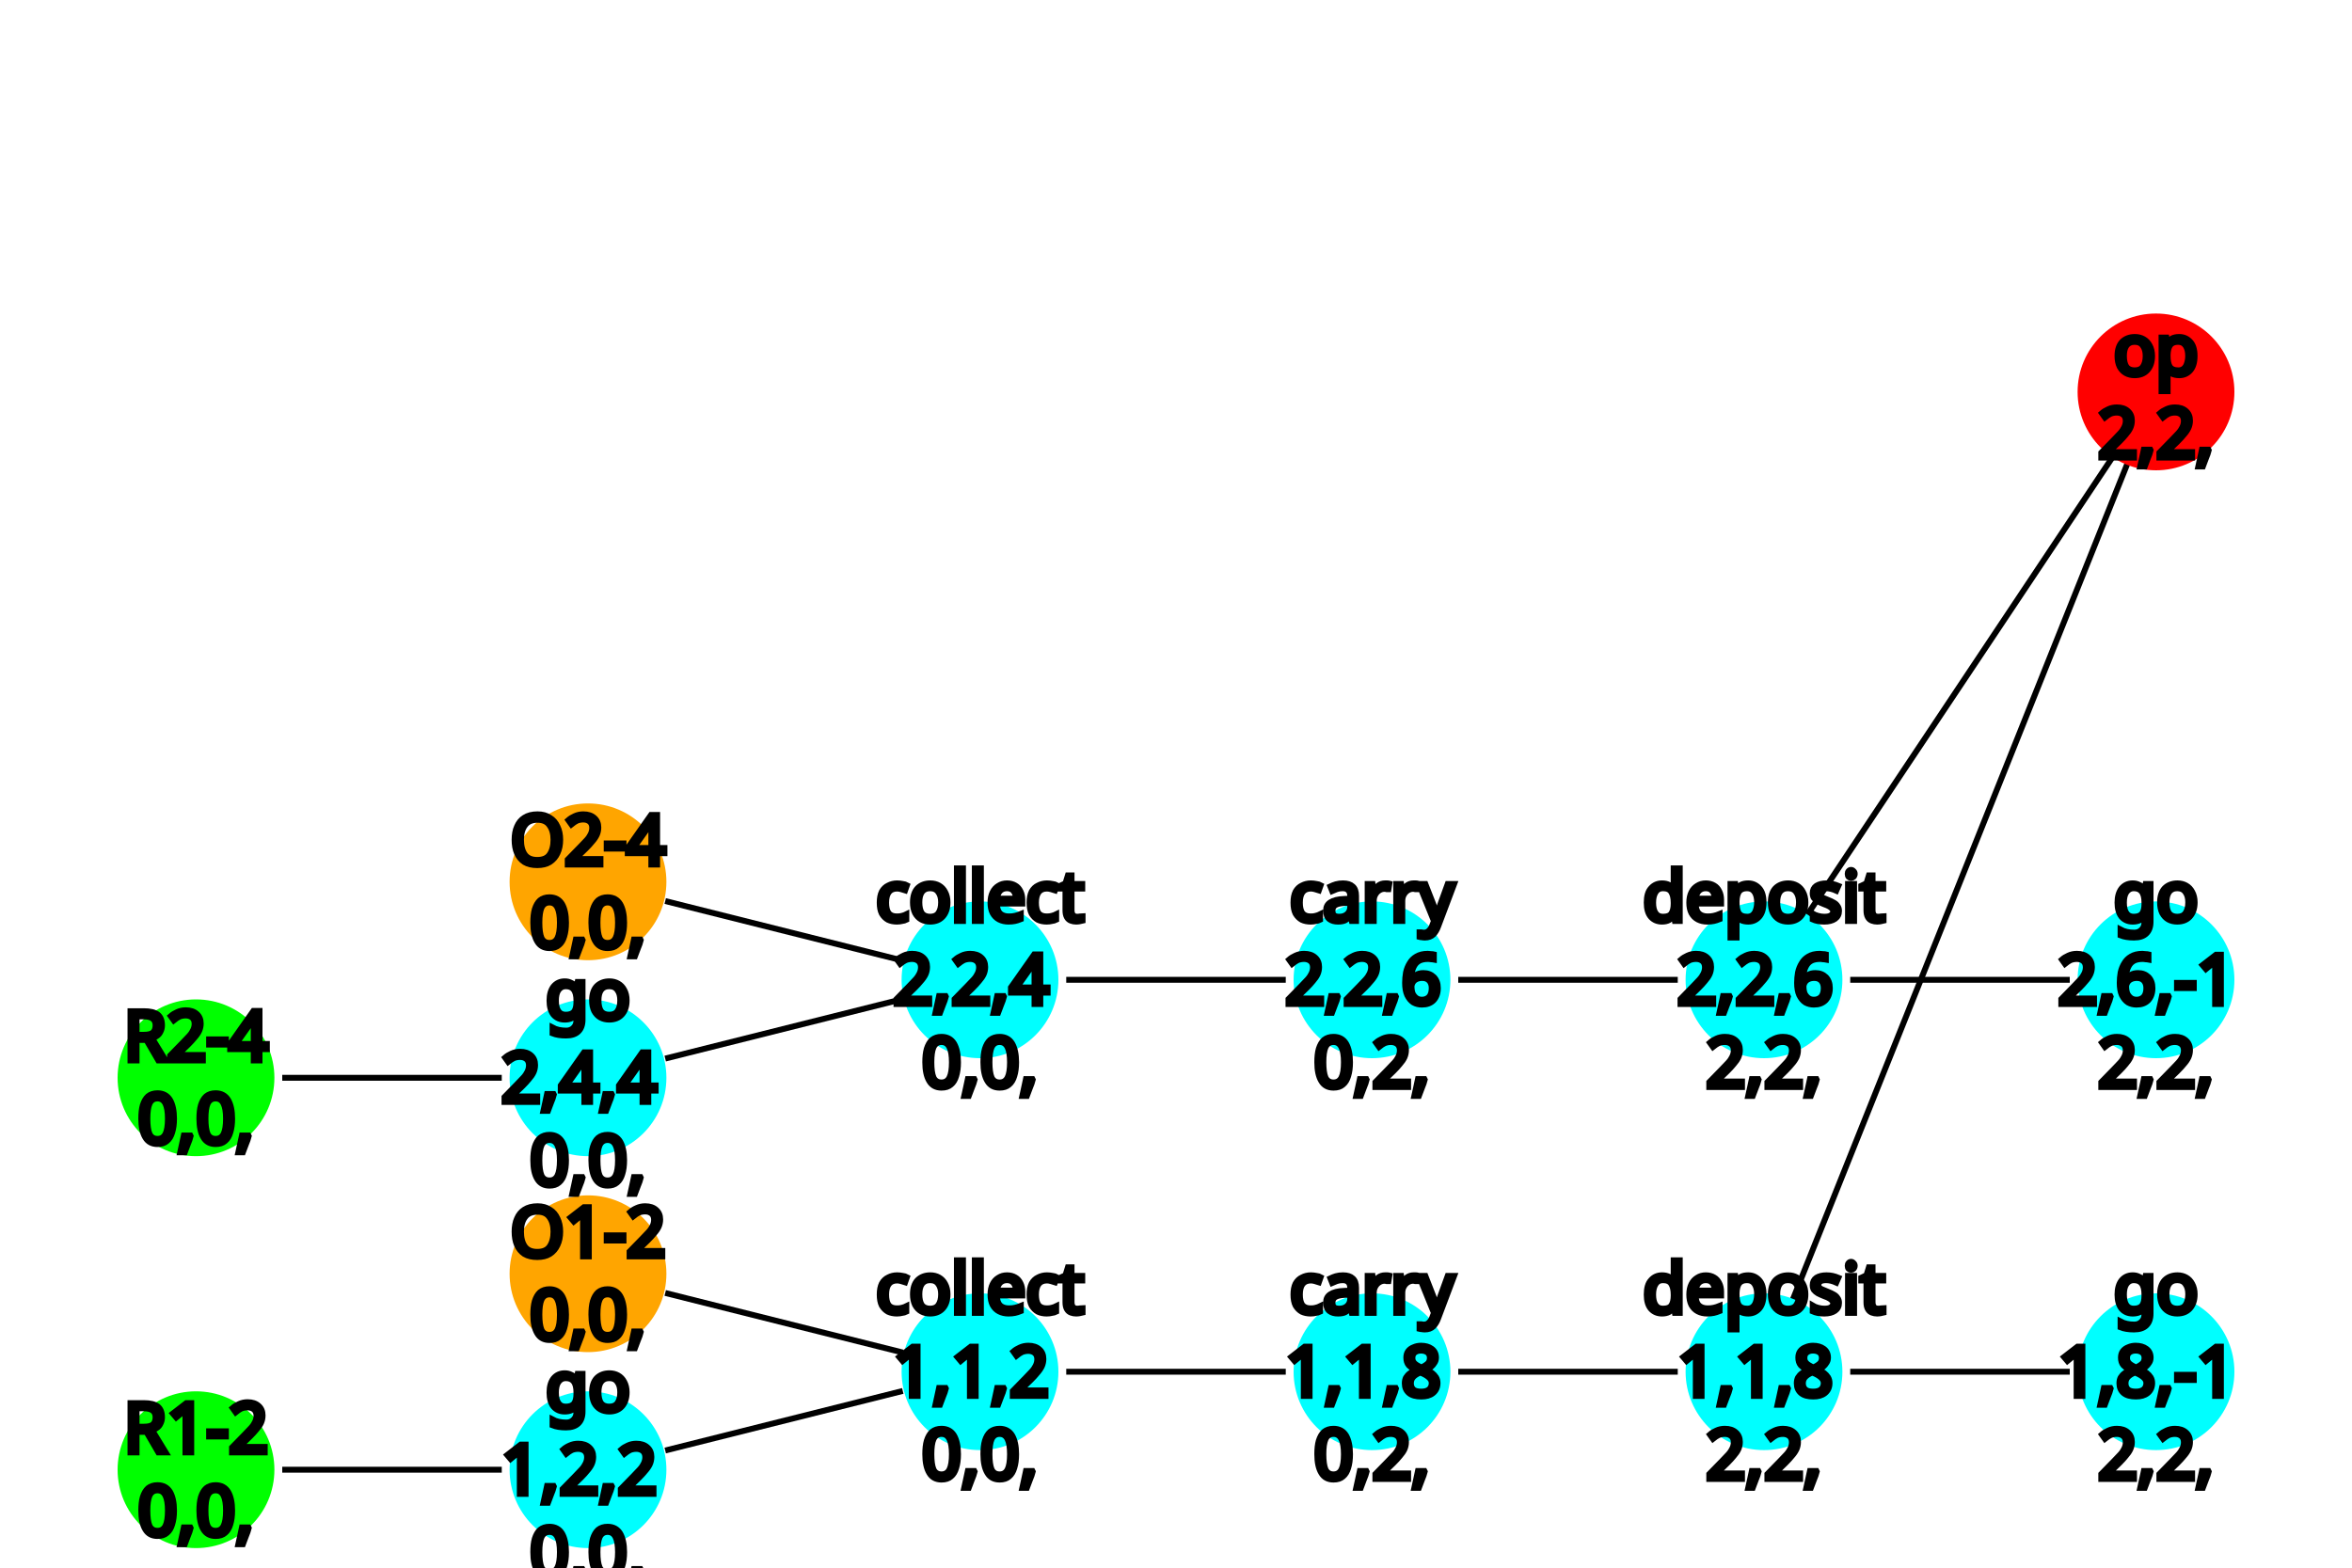
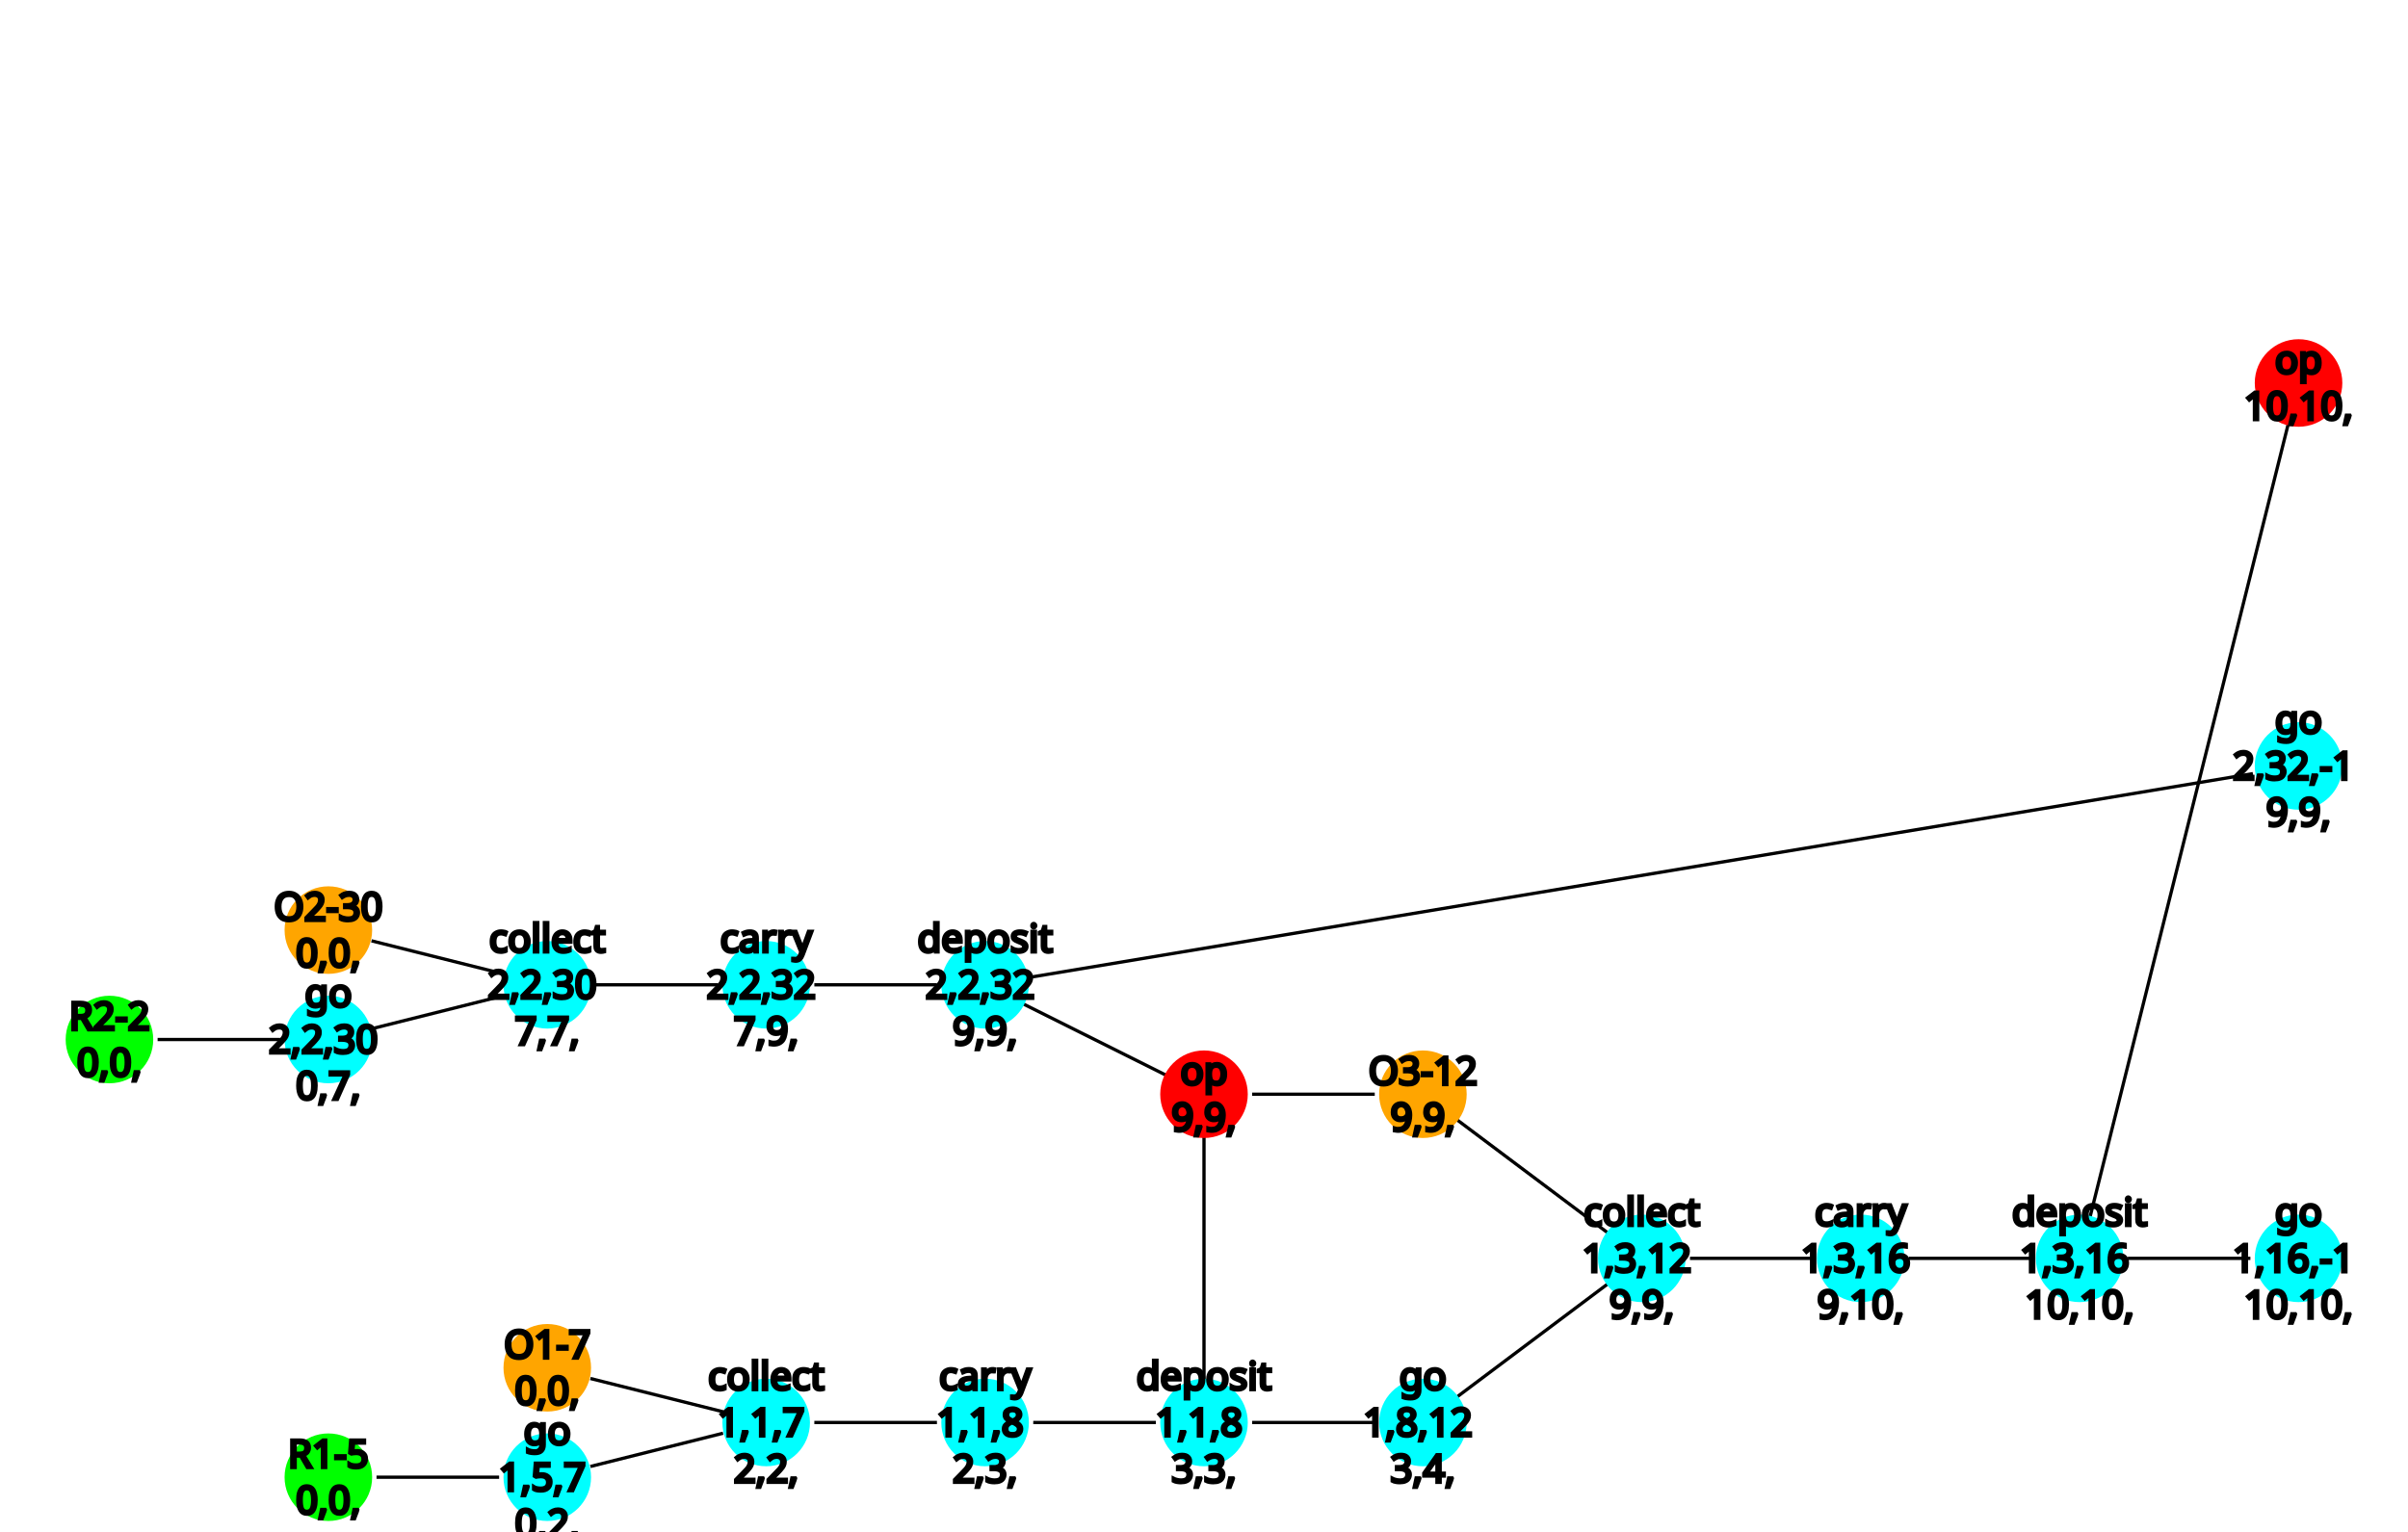
- <svg xmlns="http://www.w3.org/2000/svg" version="1.2" width="120mm" height="80mm" viewBox="0 0 120 80" stroke="none" fill="#000000" stroke-width="0.3" font-size="3.88">
+ <svg xmlns="http://www.w3.org/2000/svg" version="1.2" width="220mm" height="140mm" viewBox="0 0 220 140" stroke="none" fill="#000000" stroke-width="0.3" font-size="3.88">
  <defs>
    <marker id="arrow" markerWidth="15" markerHeight="7" refX="5" refY="3.5" orient="auto" markerUnits="strokeWidth">
      <path d="M0,0 L15,3.5 L0,7 z" stroke="context-stroke" fill="context-stroke" />
    </marker>
  </defs>
-   <g stroke="#000000" id="img-d79bb688-1">
-     <g transform="translate(100,70)">
-       <path fill="none" d="M-5.6,0 L 5.6 0" class="primitive" />
-     </g>
-     <g transform="translate(100,45)">
-       <path fill="none" d="M-9.14,22.84 L 9.14 -22.84" class="primitive" />
-     </g>
-     <g transform="translate(80,70)">
-       <path fill="none" d="M-5.6,0 L 5.6 0" class="primitive" />
-     </g>
-     <g transform="translate(60,70)">
-       <path fill="none" d="M-5.6,0 L 5.6 0" class="primitive" />
-     </g>
-     <g transform="translate(100,50)">
-       <path fill="none" d="M-5.6,0 L 5.6 0" class="primitive" />
-     </g>
-     <g transform="translate(100,35)">
-       <path fill="none" d="M-8.61,12.91 L 8.61 -12.91" class="primitive" />
-     </g>
-     <g transform="translate(80,50)">
-       <path fill="none" d="M-5.6,0 L 5.6 0" class="primitive" />
-     </g>
-     <g transform="translate(60,50)">
-       <path fill="none" d="M-5.6,0 L 5.6 0" class="primitive" />
-     </g>
-     <g transform="translate(40,52.5)">
+   <g stroke="#000000" id="img-f9ce06c7-1">
+     <g transform="translate(200,115)">
+       <path fill="none" d="M-5.6,0 L 5.6 0" class="primitive" />
+     </g>
+     <g transform="translate(200,75)">
+       <path fill="none" d="M-9.45,37.82 L 9.45 -37.82" class="primitive" />
+     </g>
+     <g transform="translate(180,115)">
+       <path fill="none" d="M-5.6,0 L 5.6 0" class="primitive" />
+     </g>
+     <g transform="translate(160,115)">
+       <path fill="none" d="M-5.6,0 L 5.6 0" class="primitive" />
+     </g>
+     <g transform="translate(140,122.5)">
+       <path fill="none" d="M-7.56,5.67 L 7.56 -5.67" class="primitive" />
+     </g>
+     <g transform="translate(120,130)">
+       <path fill="none" d="M-5.6,0 L 5.6 0" class="primitive" />
+     </g>
+     <g transform="translate(110,115)">
+       <path fill="none" d="M0,12.8 L 0 -12.8" class="primitive" />
+     </g>
+     <g transform="translate(100,130)">
+       <path fill="none" d="M-5.6,0 L 5.6 0" class="primitive" />
+     </g>
+     <g transform="translate(80,130)">
+       <path fill="none" d="M-5.6,0 L 5.6 0" class="primitive" />
+     </g>
+     <g transform="translate(150,80)">
+       <path fill="none" d="M-55.83,9.3 L 55.83 -9.3" class="primitive" />
+     </g>
+     <g transform="translate(100,95)">
+       <path fill="none" d="M-6.89,-3.44 L 6.89 3.44" class="primitive" />
+     </g>
+     <g transform="translate(80,90)">
+       <path fill="none" d="M-5.6,0 L 5.6 0" class="primitive" />
+     </g>
+     <g transform="translate(60,90)">
+       <path fill="none" d="M-5.6,0 L 5.6 0" class="primitive" />
+     </g>
+     <g transform="translate(40,92.5)">
      <path fill="none" d="M-6.06,1.52 L 6.06 -1.52" class="primitive" />
    </g>
-     <g transform="translate(20,55)">
-       <path fill="none" d="M-5.6,0 L 5.6 0" class="primitive" />
-     </g>
-     <g transform="translate(40,72.5)">
+     <g transform="translate(20,95)">
+       <path fill="none" d="M-5.6,0 L 5.6 0" class="primitive" />
+     </g>
+     <g transform="translate(60,132.5)">
      <path fill="none" d="M-6.06,1.52 L 6.06 -1.52" class="primitive" />
    </g>
-     <g transform="translate(20,75)">
-       <path fill="none" d="M-5.6,0 L 5.6 0" class="primitive" />
-     </g>
-     <g transform="translate(40,47.5)">
+     <g transform="translate(40,135)">
+       <path fill="none" d="M-5.6,0 L 5.6 0" class="primitive" />
+     </g>
+     <g transform="translate(140,107.5)">
+       <path fill="none" d="M-7.56,-5.67 L 7.56 5.67" class="primitive" />
+     </g>
+     <g transform="translate(40,87.5)">
      <path fill="none" d="M-6.06,-1.52 L 6.06 1.52" class="primitive" />
    </g>
-     <g transform="translate(40,67.5)">
+     <g transform="translate(60,127.5)">
      <path fill="none" d="M-6.06,-1.52 L 6.06 1.52" class="primitive" />
    </g>
-   </g>
-   <g fill="#00FFFF" id="img-d79bb688-2">
-     <g transform="translate(110,70)">
-       <circle cx="0" cy="0" r="4" class="primitive" />
-     </g>
-   </g>
-   <g fill="#00FFFF" id="img-d79bb688-3">
-     <g transform="translate(90,70)">
-       <circle cx="0" cy="0" r="4" class="primitive" />
-     </g>
-   </g>
-   <g fill="#00FFFF" id="img-d79bb688-4">
-     <g transform="translate(70,70)">
-       <circle cx="0" cy="0" r="4" class="primitive" />
-     </g>
-   </g>
-   <g fill="#00FFFF" id="img-d79bb688-5">
-     <g transform="translate(50,70)">
-       <circle cx="0" cy="0" r="4" class="primitive" />
-     </g>
-   </g>
-   <g fill="#00FFFF" id="img-d79bb688-6">
-     <g transform="translate(110,50)">
-       <circle cx="0" cy="0" r="4" class="primitive" />
-     </g>
-   </g>
-   <g fill="#00FFFF" id="img-d79bb688-7">
-     <g transform="translate(90,50)">
-       <circle cx="0" cy="0" r="4" class="primitive" />
-     </g>
-   </g>
-   <g fill="#00FFFF" id="img-d79bb688-8">
-     <g transform="translate(70,50)">
-       <circle cx="0" cy="0" r="4" class="primitive" />
-     </g>
-   </g>
-   <g fill="#00FFFF" id="img-d79bb688-9">
-     <g transform="translate(50,50)">
-       <circle cx="0" cy="0" r="4" class="primitive" />
-     </g>
-   </g>
-   <g fill="#00FFFF" id="img-d79bb688-10">
-     <g transform="translate(30,55)">
-       <circle cx="0" cy="0" r="4" class="primitive" />
-     </g>
-   </g>
-   <g fill="#00FF00" id="img-d79bb688-11">
-     <g transform="translate(10,55)">
-       <circle cx="0" cy="0" r="4" class="primitive" />
-     </g>
-   </g>
-   <g fill="#00FFFF" id="img-d79bb688-12">
-     <g transform="translate(30,75)">
-       <circle cx="0" cy="0" r="4" class="primitive" />
-     </g>
-   </g>
-   <g fill="#00FF00" id="img-d79bb688-13">
-     <g transform="translate(10,75)">
-       <circle cx="0" cy="0" r="4" class="primitive" />
-     </g>
-   </g>
-   <g fill="#FFA500" id="img-d79bb688-14">
-     <g transform="translate(30,45)">
-       <circle cx="0" cy="0" r="4" class="primitive" />
-     </g>
-   </g>
-   <g fill="#FFA500" id="img-d79bb688-15">
-     <g transform="translate(30,65)">
-       <circle cx="0" cy="0" r="4" class="primitive" />
-     </g>
-   </g>
-   <g fill="#FF0000" id="img-d79bb688-16">
-     <g transform="translate(110,20)">
-       <circle cx="0" cy="0" r="4" class="primitive" />
-     </g>
-   </g>
-   <g font-family="futura" font-size="3.53" stroke="#000000" id="img-d79bb688-17">
-     <g transform="translate(110,70)">
-       <g class="primitive">
-         <text text-anchor="middle" dy="-0.85em">go<tspan x="0" dy="1.2em">1,8,-1</tspan>
+     <g transform="translate(120,100)">
+       <path fill="none" d="M-5.6,0 L 5.6 0" class="primitive" />
+     </g>
+   </g>
+   <g fill="#00FFFF" id="img-f9ce06c7-2">
+     <g transform="translate(210,115)">
+       <circle cx="0" cy="0" r="4" class="primitive" />
+     </g>
+   </g>
+   <g fill="#00FFFF" id="img-f9ce06c7-3">
+     <g transform="translate(190,115)">
+       <circle cx="0" cy="0" r="4" class="primitive" />
+     </g>
+   </g>
+   <g fill="#00FFFF" id="img-f9ce06c7-4">
+     <g transform="translate(170,115)">
+       <circle cx="0" cy="0" r="4" class="primitive" />
+     </g>
+   </g>
+   <g fill="#00FFFF" id="img-f9ce06c7-5">
+     <g transform="translate(150,115)">
+       <circle cx="0" cy="0" r="4" class="primitive" />
+     </g>
+   </g>
+   <g fill="#00FFFF" id="img-f9ce06c7-6">
+     <g transform="translate(130,130)">
+       <circle cx="0" cy="0" r="4" class="primitive" />
+     </g>
+   </g>
+   <g fill="#00FFFF" id="img-f9ce06c7-7">
+     <g transform="translate(110,130)">
+       <circle cx="0" cy="0" r="4" class="primitive" />
+     </g>
+   </g>
+   <g fill="#00FFFF" id="img-f9ce06c7-8">
+     <g transform="translate(90,130)">
+       <circle cx="0" cy="0" r="4" class="primitive" />
+     </g>
+   </g>
+   <g fill="#00FFFF" id="img-f9ce06c7-9">
+     <g transform="translate(70,130)">
+       <circle cx="0" cy="0" r="4" class="primitive" />
+     </g>
+   </g>
+   <g fill="#00FFFF" id="img-f9ce06c7-10">
+     <g transform="translate(210,70)">
+       <circle cx="0" cy="0" r="4" class="primitive" />
+     </g>
+   </g>
+   <g fill="#00FFFF" id="img-f9ce06c7-11">
+     <g transform="translate(90,90)">
+       <circle cx="0" cy="0" r="4" class="primitive" />
+     </g>
+   </g>
+   <g fill="#00FFFF" id="img-f9ce06c7-12">
+     <g transform="translate(70,90)">
+       <circle cx="0" cy="0" r="4" class="primitive" />
+     </g>
+   </g>
+   <g fill="#00FFFF" id="img-f9ce06c7-13">
+     <g transform="translate(50,90)">
+       <circle cx="0" cy="0" r="4" class="primitive" />
+     </g>
+   </g>
+   <g fill="#00FFFF" id="img-f9ce06c7-14">
+     <g transform="translate(30,95)">
+       <circle cx="0" cy="0" r="4" class="primitive" />
+     </g>
+   </g>
+   <g fill="#00FF00" id="img-f9ce06c7-15">
+     <g transform="translate(10,95)">
+       <circle cx="0" cy="0" r="4" class="primitive" />
+     </g>
+   </g>
+   <g fill="#00FFFF" id="img-f9ce06c7-16">
+     <g transform="translate(50,135)">
+       <circle cx="0" cy="0" r="4" class="primitive" />
+     </g>
+   </g>
+   <g fill="#00FF00" id="img-f9ce06c7-17">
+     <g transform="translate(30,135)">
+       <circle cx="0" cy="0" r="4" class="primitive" />
+     </g>
+   </g>
+   <g fill="#FFA500" id="img-f9ce06c7-18">
+     <g transform="translate(130,100)">
+       <circle cx="0" cy="0" r="4" class="primitive" />
+     </g>
+   </g>
+   <g fill="#FFA500" id="img-f9ce06c7-19">
+     <g transform="translate(30,85)">
+       <circle cx="0" cy="0" r="4" class="primitive" />
+     </g>
+   </g>
+   <g fill="#FFA500" id="img-f9ce06c7-20">
+     <g transform="translate(50,125)">
+       <circle cx="0" cy="0" r="4" class="primitive" />
+     </g>
+   </g>
+   <g fill="#FF0000" id="img-f9ce06c7-21">
+     <g transform="translate(210,35)">
+       <circle cx="0" cy="0" r="4" class="primitive" />
+     </g>
+   </g>
+   <g fill="#FF0000" id="img-f9ce06c7-22">
+     <g transform="translate(110,100)">
+       <circle cx="0" cy="0" r="4" class="primitive" />
+     </g>
+   </g>
+   <g font-family="futura" font-size="3.53" stroke="#000000" id="img-f9ce06c7-23">
+     <g transform="translate(210,115)">
+       <g class="primitive">
+         <text text-anchor="middle" dy="-0.85em">go<tspan x="0" dy="1.2em">1,16,-1</tspan>
+           <tspan x="0" dy="1.2em">10,10,</tspan>
+         </text>
+       </g>
+     </g>
+     <g transform="translate(190,115)">
+       <g class="primitive">
+         <text text-anchor="middle" dy="-0.85em">deposit<tspan x="0" dy="1.2em">1,3,16</tspan>
+           <tspan x="0" dy="1.2em">10,10,</tspan>
+         </text>
+       </g>
+     </g>
+     <g transform="translate(170,115)">
+       <g class="primitive">
+         <text text-anchor="middle" dy="-0.85em">carry<tspan x="0" dy="1.2em">1,3,16</tspan>
+           <tspan x="0" dy="1.2em">9,10,</tspan>
+         </text>
+       </g>
+     </g>
+     <g transform="translate(150,115)">
+       <g class="primitive">
+         <text text-anchor="middle" dy="-0.85em">collect<tspan x="0" dy="1.2em">1,3,12</tspan>
+           <tspan x="0" dy="1.2em">9,9,</tspan>
+         </text>
+       </g>
+     </g>
+     <g transform="translate(130,130)">
+       <g class="primitive">
+         <text text-anchor="middle" dy="-0.85em">go<tspan x="0" dy="1.2em">1,8,12</tspan>
+           <tspan x="0" dy="1.2em">3,4,</tspan>
+         </text>
+       </g>
+     </g>
+     <g transform="translate(110,130)">
+       <g class="primitive">
+         <text text-anchor="middle" dy="-0.85em">deposit<tspan x="0" dy="1.2em">1,1,8</tspan>
+           <tspan x="0" dy="1.2em">3,3,</tspan>
+         </text>
+       </g>
+     </g>
+     <g transform="translate(90,130)">
+       <g class="primitive">
+         <text text-anchor="middle" dy="-0.85em">carry<tspan x="0" dy="1.2em">1,1,8</tspan>
+           <tspan x="0" dy="1.2em">2,3,</tspan>
+         </text>
+       </g>
+     </g>
+     <g transform="translate(70,130)">
+       <g class="primitive">
+         <text text-anchor="middle" dy="-0.85em">collect<tspan x="0" dy="1.2em">1,1,7</tspan>
          <tspan x="0" dy="1.2em">2,2,</tspan>
        </text>
      </g>
    </g>
-     <g transform="translate(90,70)">
-       <g class="primitive">
-         <text text-anchor="middle" dy="-0.85em">deposit<tspan x="0" dy="1.2em">1,1,8</tspan>
-           <tspan x="0" dy="1.2em">2,2,</tspan>
-         </text>
-       </g>
-     </g>
-     <g transform="translate(70,70)">
-       <g class="primitive">
-         <text text-anchor="middle" dy="-0.85em">carry<tspan x="0" dy="1.2em">1,1,8</tspan>
+     <g transform="translate(210,70)">
+       <g class="primitive">
+         <text text-anchor="middle" dy="-0.85em">go<tspan x="0" dy="1.2em">2,32,-1</tspan>
+           <tspan x="0" dy="1.2em">9,9,</tspan>
+         </text>
+       </g>
+     </g>
+     <g transform="translate(90,90)">
+       <g class="primitive">
+         <text text-anchor="middle" dy="-0.85em">deposit<tspan x="0" dy="1.2em">2,2,32</tspan>
+           <tspan x="0" dy="1.2em">9,9,</tspan>
+         </text>
+       </g>
+     </g>
+     <g transform="translate(70,90)">
+       <g class="primitive">
+         <text text-anchor="middle" dy="-0.85em">carry<tspan x="0" dy="1.2em">2,2,32</tspan>
+           <tspan x="0" dy="1.2em">7,9,</tspan>
+         </text>
+       </g>
+     </g>
+     <g transform="translate(50,90)">
+       <g class="primitive">
+         <text text-anchor="middle" dy="-0.85em">collect<tspan x="0" dy="1.2em">2,2,30</tspan>
+           <tspan x="0" dy="1.2em">7,7,</tspan>
+         </text>
+       </g>
+     </g>
+     <g transform="translate(30,95)">
+       <g class="primitive">
+         <text text-anchor="middle" dy="-0.85em">go<tspan x="0" dy="1.2em">2,2,30</tspan>
+           <tspan x="0" dy="1.2em">0,7,</tspan>
+         </text>
+       </g>
+     </g>
+     <g transform="translate(10,95)">
+       <g class="primitive">
+         <text text-anchor="middle" dy="-0.25em">R2-2<tspan x="0" dy="1.2em">0,0,</tspan>
+         </text>
+       </g>
+     </g>
+     <g transform="translate(50,135)">
+       <g class="primitive">
+         <text text-anchor="middle" dy="-0.85em">go<tspan x="0" dy="1.2em">1,5,7</tspan>
          <tspan x="0" dy="1.2em">0,2,</tspan>
        </text>
      </g>
    </g>
-     <g transform="translate(50,70)">
-       <g class="primitive">
-         <text text-anchor="middle" dy="-0.85em">collect<tspan x="0" dy="1.2em">1,1,2</tspan>
-           <tspan x="0" dy="1.2em">0,0,</tspan>
-         </text>
-       </g>
-     </g>
-     <g transform="translate(110,50)">
-       <g class="primitive">
-         <text text-anchor="middle" dy="-0.85em">go<tspan x="0" dy="1.2em">2,6,-1</tspan>
-           <tspan x="0" dy="1.2em">2,2,</tspan>
-         </text>
-       </g>
-     </g>
-     <g transform="translate(90,50)">
-       <g class="primitive">
-         <text text-anchor="middle" dy="-0.85em">deposit<tspan x="0" dy="1.2em">2,2,6</tspan>
-           <tspan x="0" dy="1.2em">2,2,</tspan>
-         </text>
-       </g>
-     </g>
-     <g transform="translate(70,50)">
-       <g class="primitive">
-         <text text-anchor="middle" dy="-0.85em">carry<tspan x="0" dy="1.2em">2,2,6</tspan>
-           <tspan x="0" dy="1.2em">0,2,</tspan>
-         </text>
-       </g>
-     </g>
-     <g transform="translate(50,50)">
-       <g class="primitive">
-         <text text-anchor="middle" dy="-0.85em">collect<tspan x="0" dy="1.2em">2,2,4</tspan>
-           <tspan x="0" dy="1.2em">0,0,</tspan>
-         </text>
-       </g>
-     </g>
-     <g transform="translate(30,55)">
-       <g class="primitive">
-         <text text-anchor="middle" dy="-0.85em">go<tspan x="0" dy="1.2em">2,4,4</tspan>
-           <tspan x="0" dy="1.2em">0,0,</tspan>
-         </text>
-       </g>
-     </g>
-     <g transform="translate(10,55)">
-       <g class="primitive">
-         <text text-anchor="middle" dy="-0.25em">R2-4<tspan x="0" dy="1.2em">0,0,</tspan>
-         </text>
-       </g>
-     </g>
-     <g transform="translate(30,75)">
-       <g class="primitive">
-         <text text-anchor="middle" dy="-0.85em">go<tspan x="0" dy="1.2em">1,2,2</tspan>
-           <tspan x="0" dy="1.2em">0,0,</tspan>
-         </text>
-       </g>
-     </g>
-     <g transform="translate(10,75)">
-       <g class="primitive">
-         <text text-anchor="middle" dy="-0.25em">R1-2<tspan x="0" dy="1.2em">0,0,</tspan>
-         </text>
-       </g>
-     </g>
-     <g transform="translate(30,45)">
-       <g class="primitive">
-         <text text-anchor="middle" dy="-0.25em">O2-4<tspan x="0" dy="1.2em">0,0,</tspan>
-         </text>
-       </g>
-     </g>
-     <g transform="translate(30,65)">
-       <g class="primitive">
-         <text text-anchor="middle" dy="-0.25em">O1-2<tspan x="0" dy="1.2em">0,0,</tspan>
-         </text>
-       </g>
-     </g>
-     <g transform="translate(110,20)">
-       <g class="primitive">
-         <text text-anchor="middle" dy="-0.25em">op<tspan x="0" dy="1.2em">2,2,</tspan>
+     <g transform="translate(30,135)">
+       <g class="primitive">
+         <text text-anchor="middle" dy="-0.25em">R1-5<tspan x="0" dy="1.2em">0,0,</tspan>
+         </text>
+       </g>
+     </g>
+     <g transform="translate(130,100)">
+       <g class="primitive">
+         <text text-anchor="middle" dy="-0.25em">O3-12<tspan x="0" dy="1.2em">9,9,</tspan>
+         </text>
+       </g>
+     </g>
+     <g transform="translate(30,85)">
+       <g class="primitive">
+         <text text-anchor="middle" dy="-0.25em">O2-30<tspan x="0" dy="1.2em">0,0,</tspan>
+         </text>
+       </g>
+     </g>
+     <g transform="translate(50,125)">
+       <g class="primitive">
+         <text text-anchor="middle" dy="-0.25em">O1-7<tspan x="0" dy="1.2em">0,0,</tspan>
+         </text>
+       </g>
+     </g>
+     <g transform="translate(210,35)">
+       <g class="primitive">
+         <text text-anchor="middle" dy="-0.25em">op<tspan x="0" dy="1.2em">10,10,</tspan>
+         </text>
+       </g>
+     </g>
+     <g transform="translate(110,100)">
+       <g class="primitive">
+         <text text-anchor="middle" dy="-0.25em">op<tspan x="0" dy="1.2em">9,9,</tspan>
        </text>
      </g>
    </g>
  </g>
</svg>
